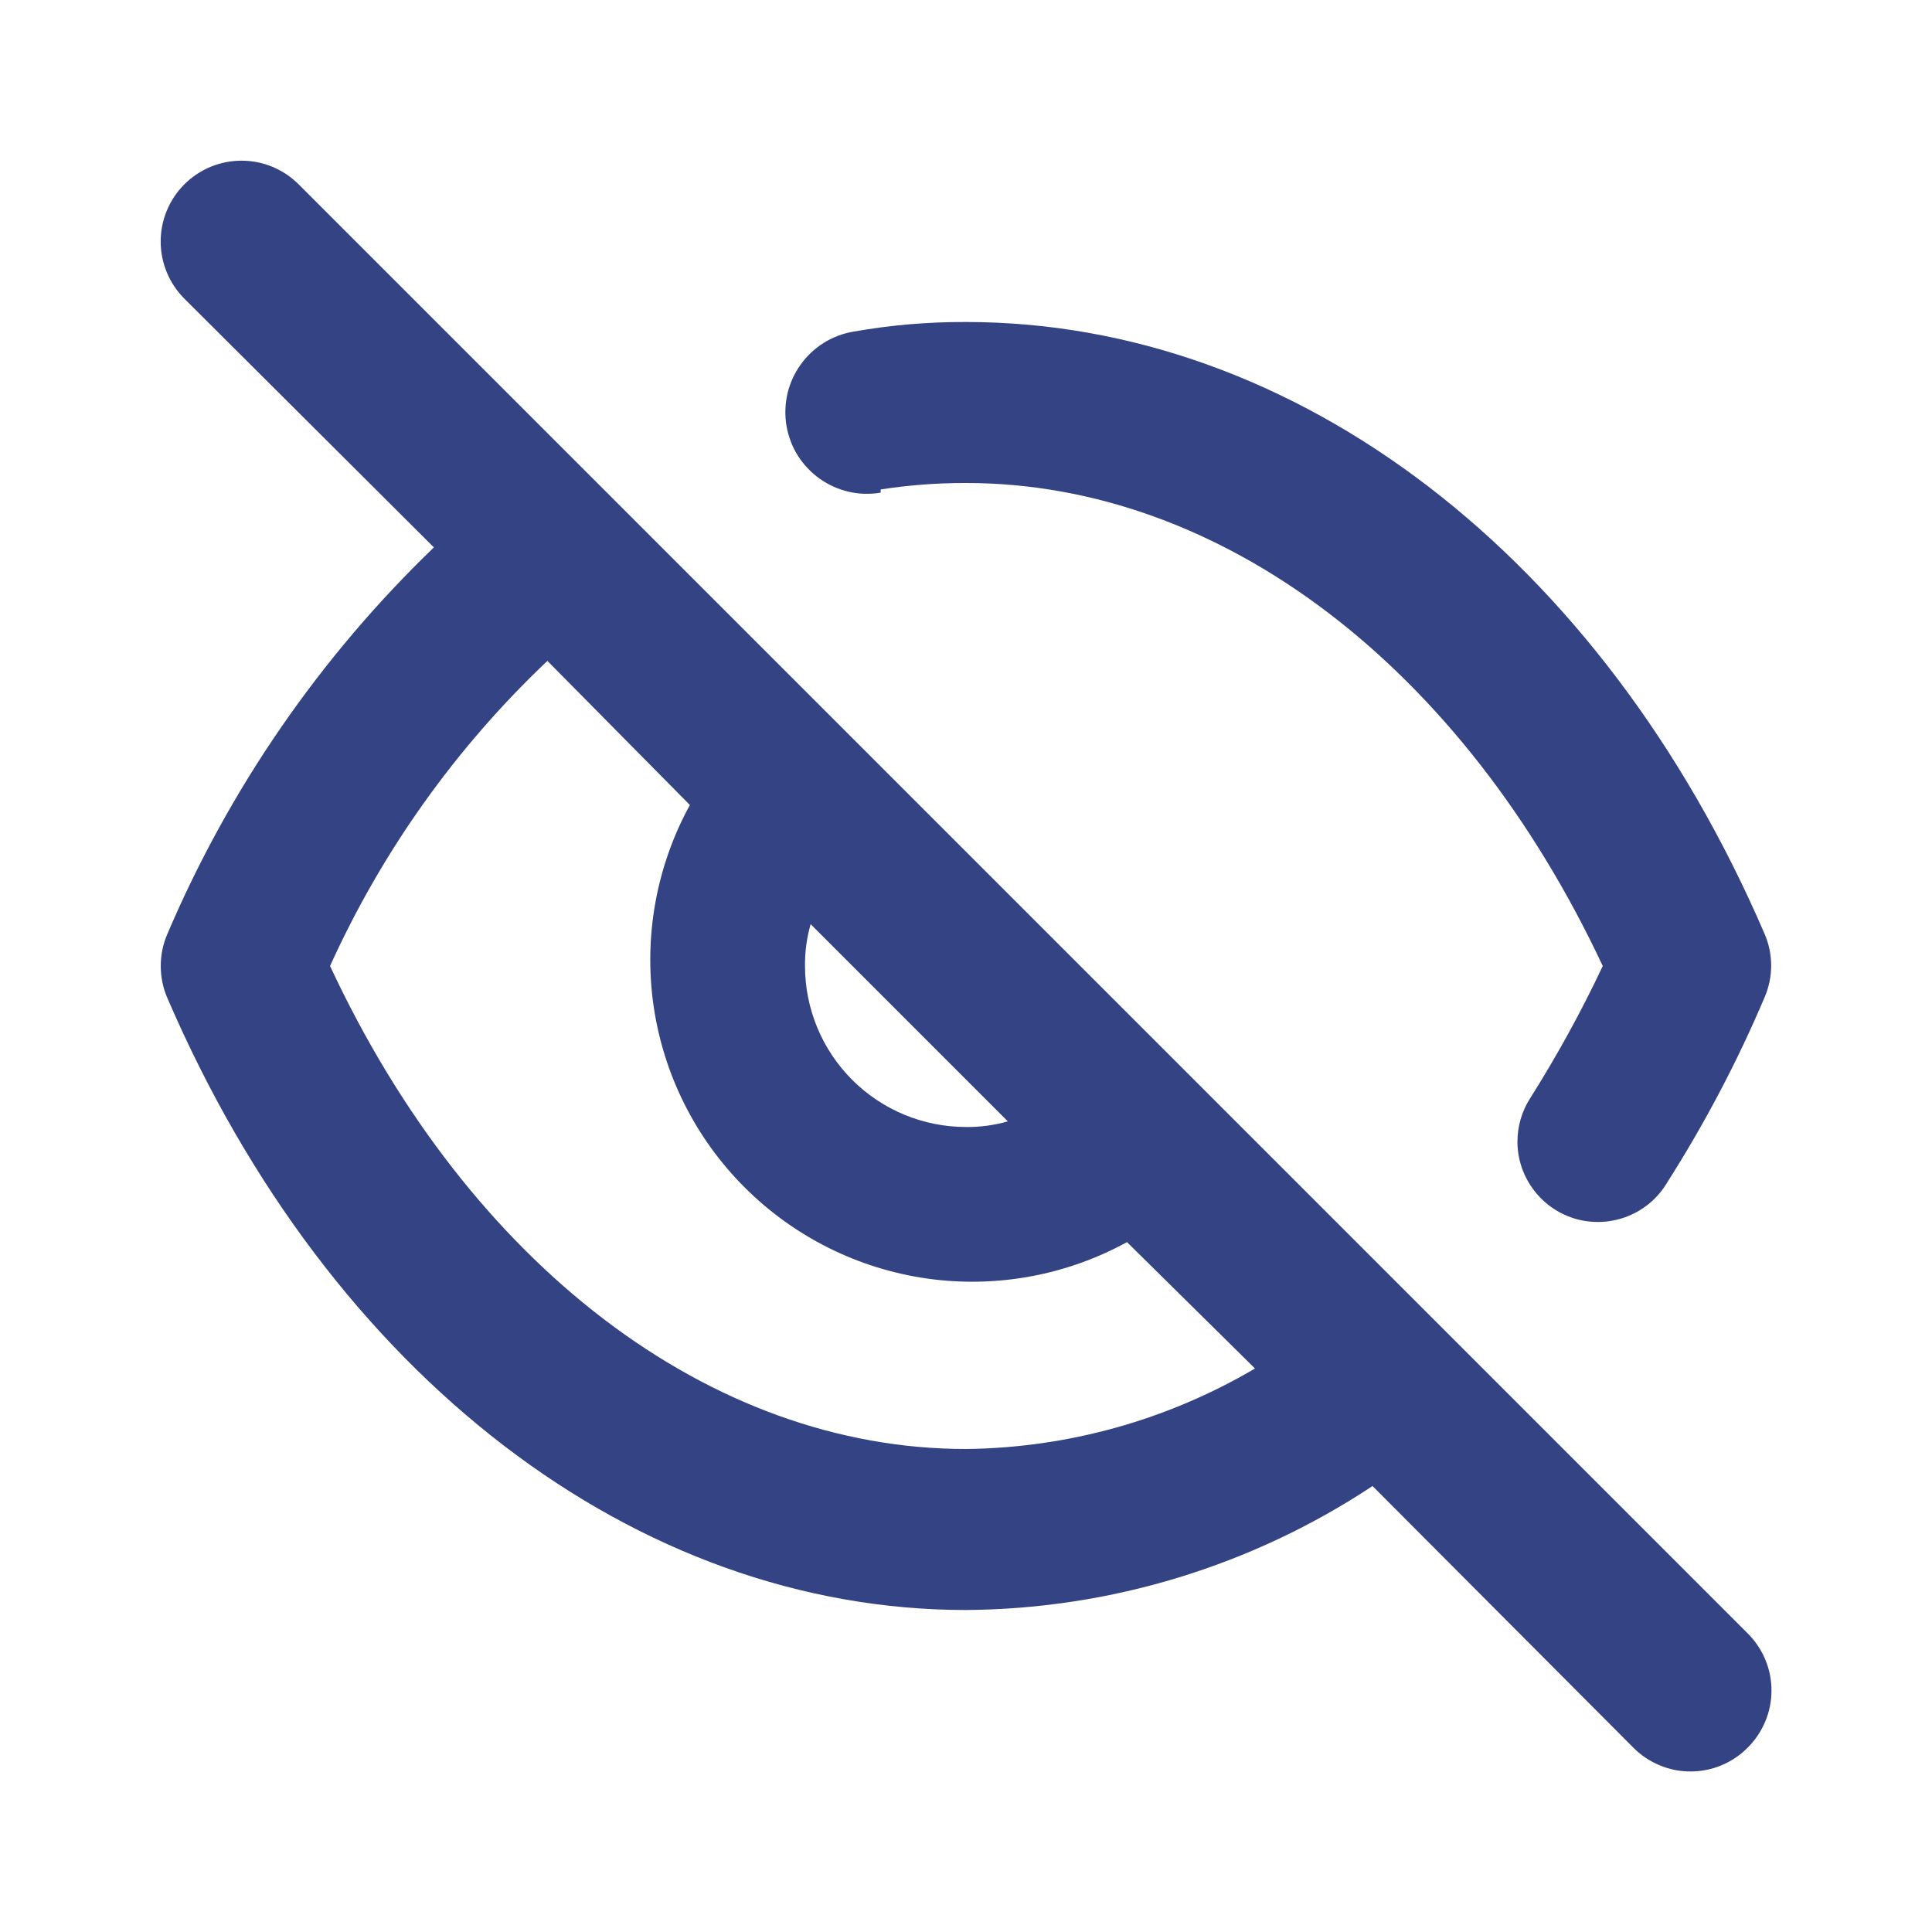
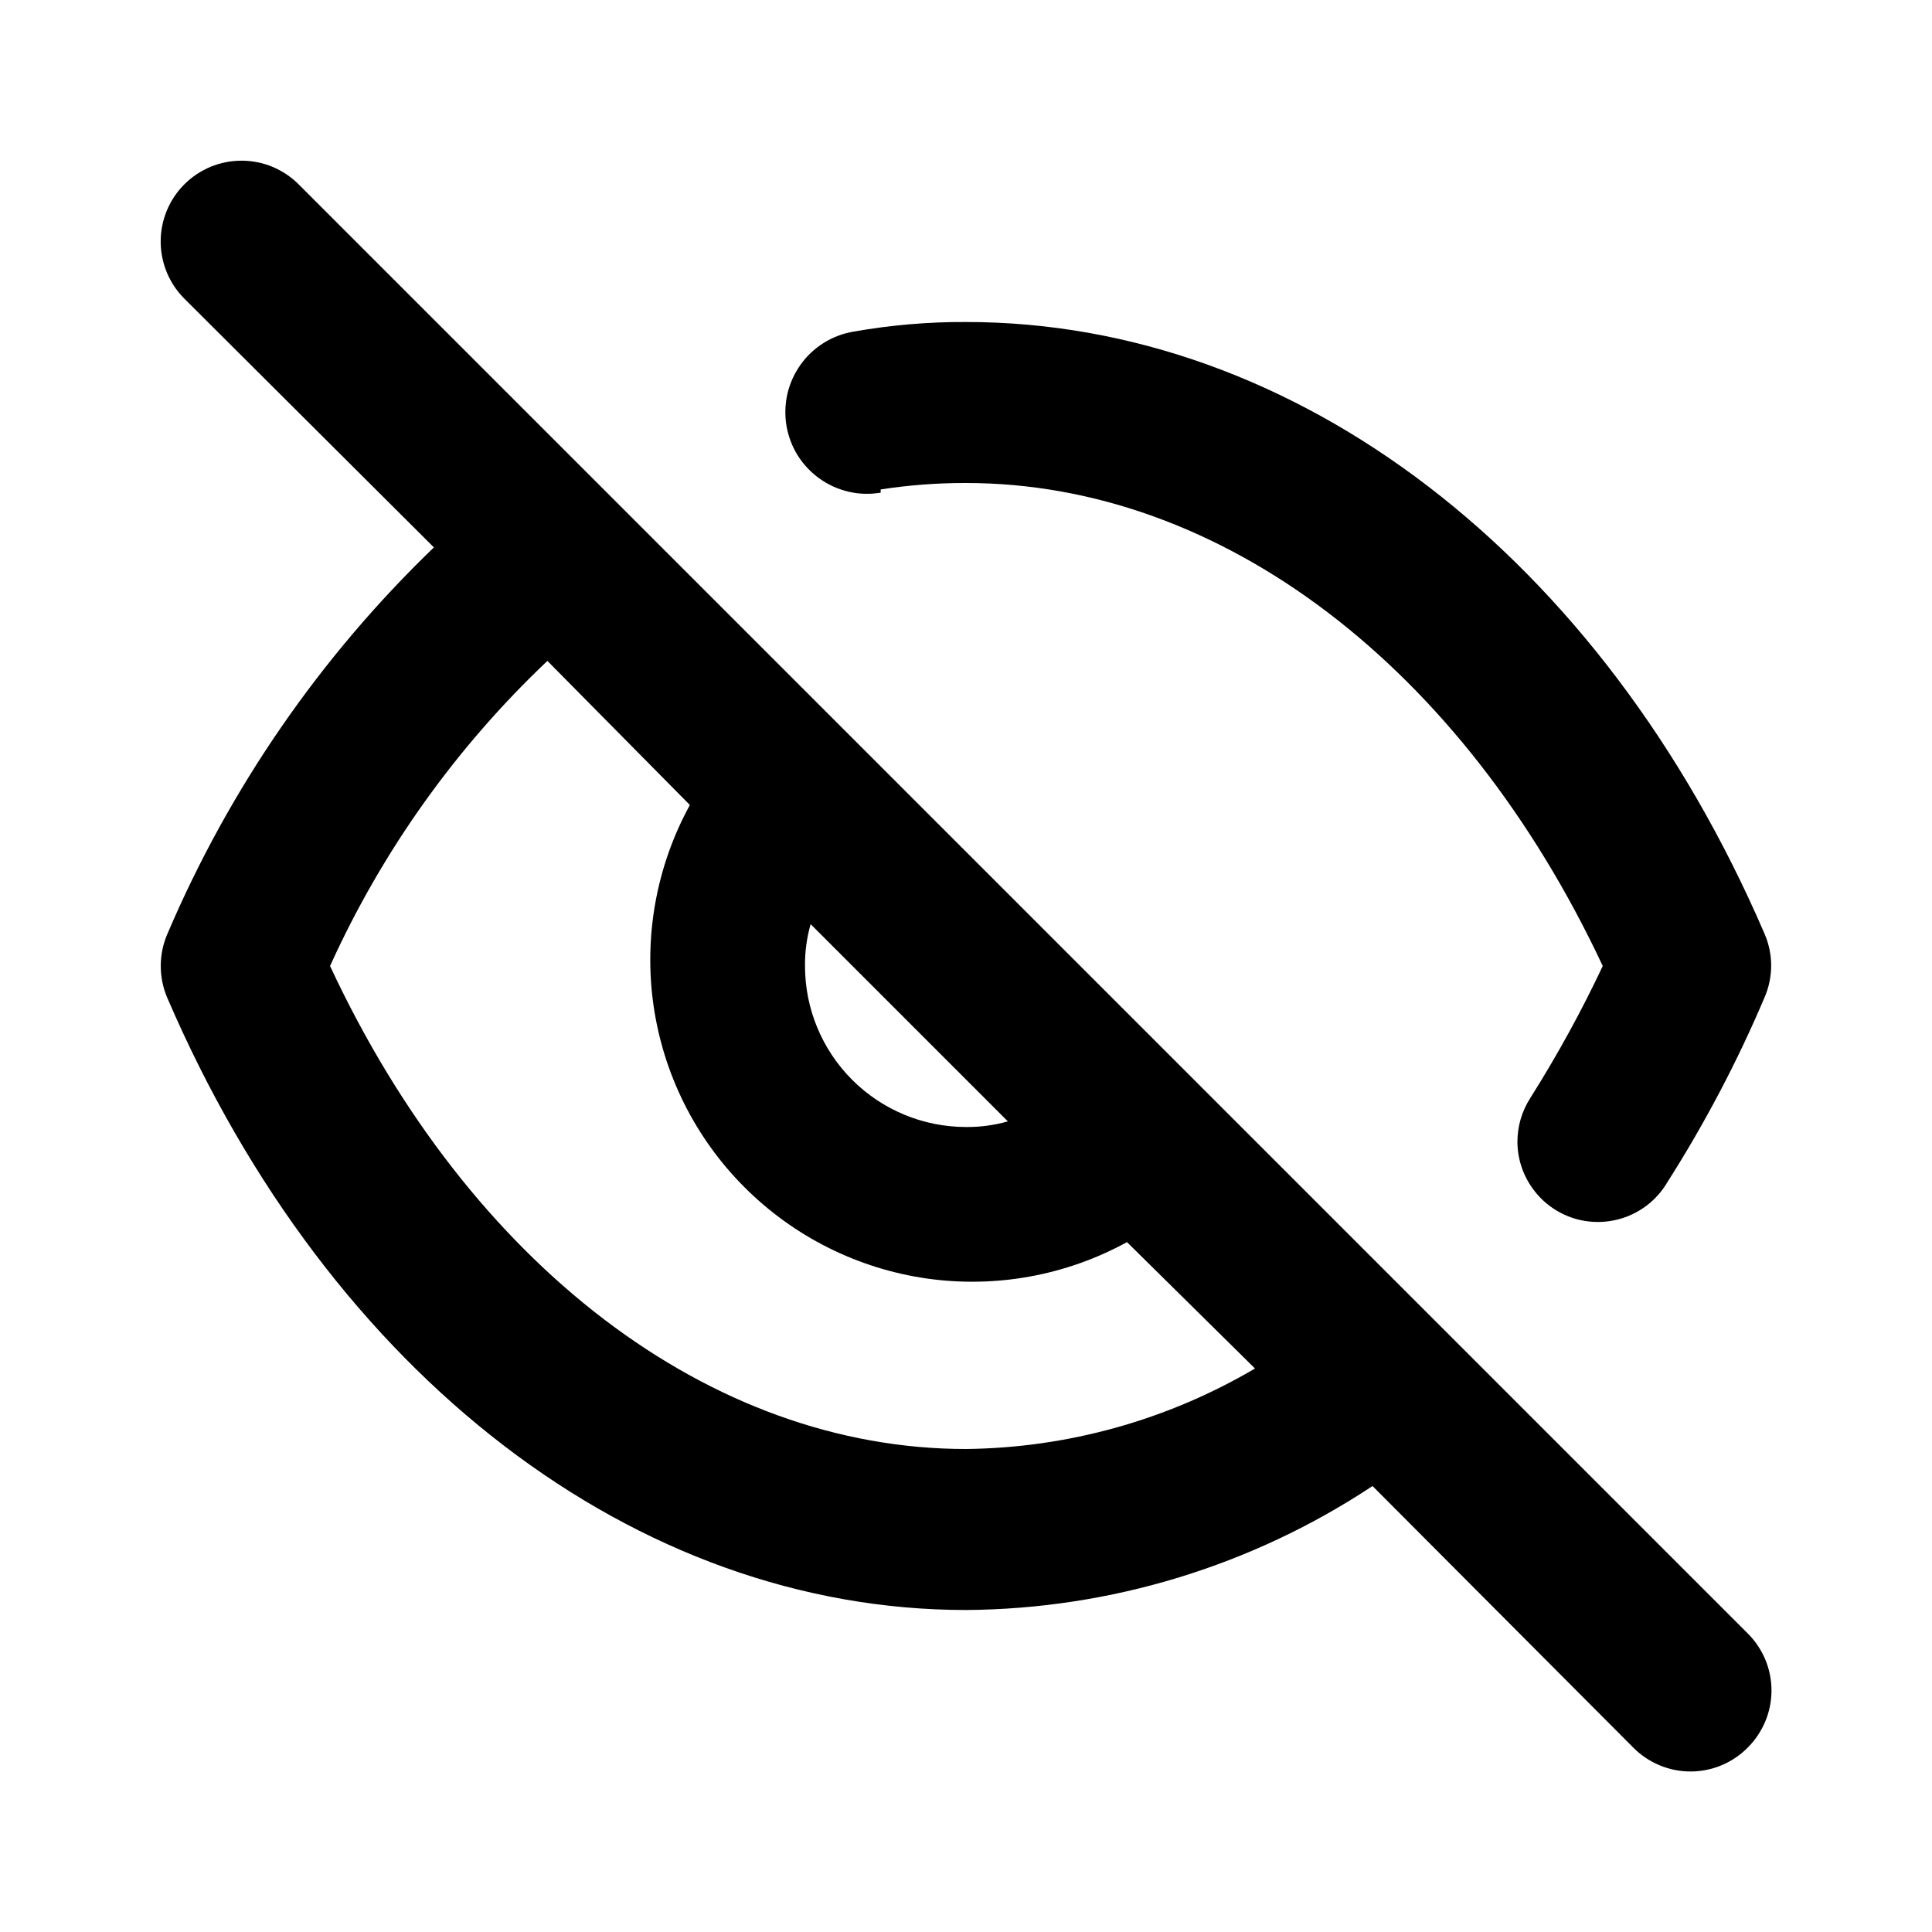
- <svg xmlns="http://www.w3.org/2000/svg" width="24" height="24" viewBox="0 0 24 24" fill="none">
-   <path d="M10.94 6.08C11.291 6.026 11.645 5.999 12 6C15.18 6 18.17 8.29 19.91 12C19.644 12.565 19.343 13.112 19.01 13.64C18.904 13.804 18.849 13.995 18.85 14.19C18.852 14.408 18.926 14.62 19.06 14.792C19.193 14.965 19.38 15.089 19.59 15.146C19.801 15.202 20.025 15.188 20.227 15.106C20.429 15.024 20.599 14.878 20.71 14.69C21.176 13.958 21.581 13.189 21.92 12.39C21.974 12.265 22.002 12.131 22.002 11.995C22.002 11.859 21.974 11.725 21.92 11.6C19.9 6.91 16.1 4 12 4C11.531 3.998 11.062 4.038 10.6 4.12C10.469 4.142 10.343 4.19 10.23 4.261C10.118 4.332 10.02 4.424 9.943 4.533C9.866 4.642 9.811 4.764 9.781 4.894C9.752 5.024 9.748 5.159 9.77 5.29C9.793 5.421 9.84 5.547 9.911 5.66C9.982 5.772 10.075 5.87 10.183 5.947C10.292 6.024 10.415 6.079 10.545 6.109C10.674 6.139 10.809 6.142 10.94 6.12V6.08ZM3.71 2.29C3.617 2.197 3.506 2.123 3.384 2.072C3.263 2.022 3.132 1.996 3 1.996C2.868 1.996 2.738 2.022 2.616 2.072C2.494 2.123 2.383 2.197 2.29 2.29C2.102 2.478 1.996 2.734 1.996 3C1.996 3.266 2.102 3.522 2.29 3.71L5.39 6.8C3.976 8.161 2.85 9.794 2.08 11.6C2.025 11.726 1.997 11.862 1.997 12C1.997 12.138 2.025 12.274 2.08 12.4C4.1 17.09 7.9 20 12 20C13.797 19.988 15.552 19.452 17.05 18.46L20.29 21.71C20.383 21.804 20.494 21.878 20.616 21.929C20.738 21.98 20.868 22.006 21 22.006C21.132 22.006 21.263 21.98 21.385 21.929C21.507 21.878 21.617 21.804 21.71 21.71C21.804 21.617 21.878 21.506 21.929 21.384C21.98 21.263 22.006 21.132 22.006 21C22.006 20.868 21.98 20.737 21.929 20.615C21.878 20.494 21.804 20.383 21.71 20.29L3.71 2.29ZM10.07 11.48L12.52 13.93C12.351 13.978 12.176 14.002 12 14C11.47 14 10.961 13.789 10.586 13.414C10.211 13.039 10 12.53 10 12C9.998 11.824 10.022 11.649 10.07 11.48ZM12 18C8.82 18 5.83 15.71 4.1 12C4.746 10.574 5.663 9.287 6.8 8.21L8.57 10C8.154 10.759 7.996 11.632 8.118 12.488C8.241 13.345 8.638 14.139 9.25 14.75C9.862 15.362 10.655 15.759 11.512 15.882C12.368 16.004 13.241 15.846 14 15.43L15.59 17C14.501 17.641 13.264 17.986 12 18Z" fill="#344383" />
+ <svg xmlns="http://www.w3.org/2000/svg" width="24" height="24" viewBox="0 0 24 24" fill="currentColor">
+   <path d="M10.94 6.08C11.291 6.026 11.645 5.999 12 6C15.18 6 18.17 8.29 19.91 12C19.644 12.565 19.343 13.112 19.01 13.64C18.904 13.804 18.849 13.995 18.85 14.19C18.852 14.408 18.926 14.62 19.06 14.792C19.193 14.965 19.38 15.089 19.59 15.146C19.801 15.202 20.025 15.188 20.227 15.106C20.429 15.024 20.599 14.878 20.71 14.69C21.176 13.958 21.581 13.189 21.92 12.39C21.974 12.265 22.002 12.131 22.002 11.995C22.002 11.859 21.974 11.725 21.92 11.6C19.9 6.91 16.1 4 12 4C11.531 3.998 11.062 4.038 10.6 4.12C10.469 4.142 10.343 4.19 10.23 4.261C10.118 4.332 10.02 4.424 9.943 4.533C9.866 4.642 9.811 4.764 9.781 4.894C9.752 5.024 9.748 5.159 9.77 5.29C9.793 5.421 9.84 5.547 9.911 5.66C9.982 5.772 10.075 5.87 10.183 5.947C10.292 6.024 10.415 6.079 10.545 6.109C10.674 6.139 10.809 6.142 10.94 6.12V6.08ZM3.71 2.29C3.617 2.197 3.506 2.123 3.384 2.072C3.263 2.022 3.132 1.996 3 1.996C2.868 1.996 2.738 2.022 2.616 2.072C2.494 2.123 2.383 2.197 2.29 2.29C2.102 2.478 1.996 2.734 1.996 3C1.996 3.266 2.102 3.522 2.29 3.71L5.39 6.8C3.976 8.161 2.85 9.794 2.08 11.6C2.025 11.726 1.997 11.862 1.997 12C1.997 12.138 2.025 12.274 2.08 12.4C4.1 17.09 7.9 20 12 20C13.797 19.988 15.552 19.452 17.05 18.46L20.29 21.71C20.383 21.804 20.494 21.878 20.616 21.929C20.738 21.98 20.868 22.006 21 22.006C21.132 22.006 21.263 21.98 21.385 21.929C21.507 21.878 21.617 21.804 21.71 21.71C21.804 21.617 21.878 21.506 21.929 21.384C21.98 21.263 22.006 21.132 22.006 21C22.006 20.868 21.98 20.737 21.929 20.615C21.878 20.494 21.804 20.383 21.71 20.29L3.71 2.29ZM10.07 11.48L12.52 13.93C12.351 13.978 12.176 14.002 12 14C11.47 14 10.961 13.789 10.586 13.414C10.211 13.039 10 12.53 10 12C9.998 11.824 10.022 11.649 10.07 11.48ZM12 18C8.82 18 5.83 15.71 4.1 12C4.746 10.574 5.663 9.287 6.8 8.21L8.57 10C8.154 10.759 7.996 11.632 8.118 12.488C8.241 13.345 8.638 14.139 9.25 14.75C9.862 15.362 10.655 15.759 11.512 15.882C12.368 16.004 13.241 15.846 14 15.43L15.59 17C14.501 17.641 13.264 17.986 12 18Z" fill="currentColor" />
</svg>
